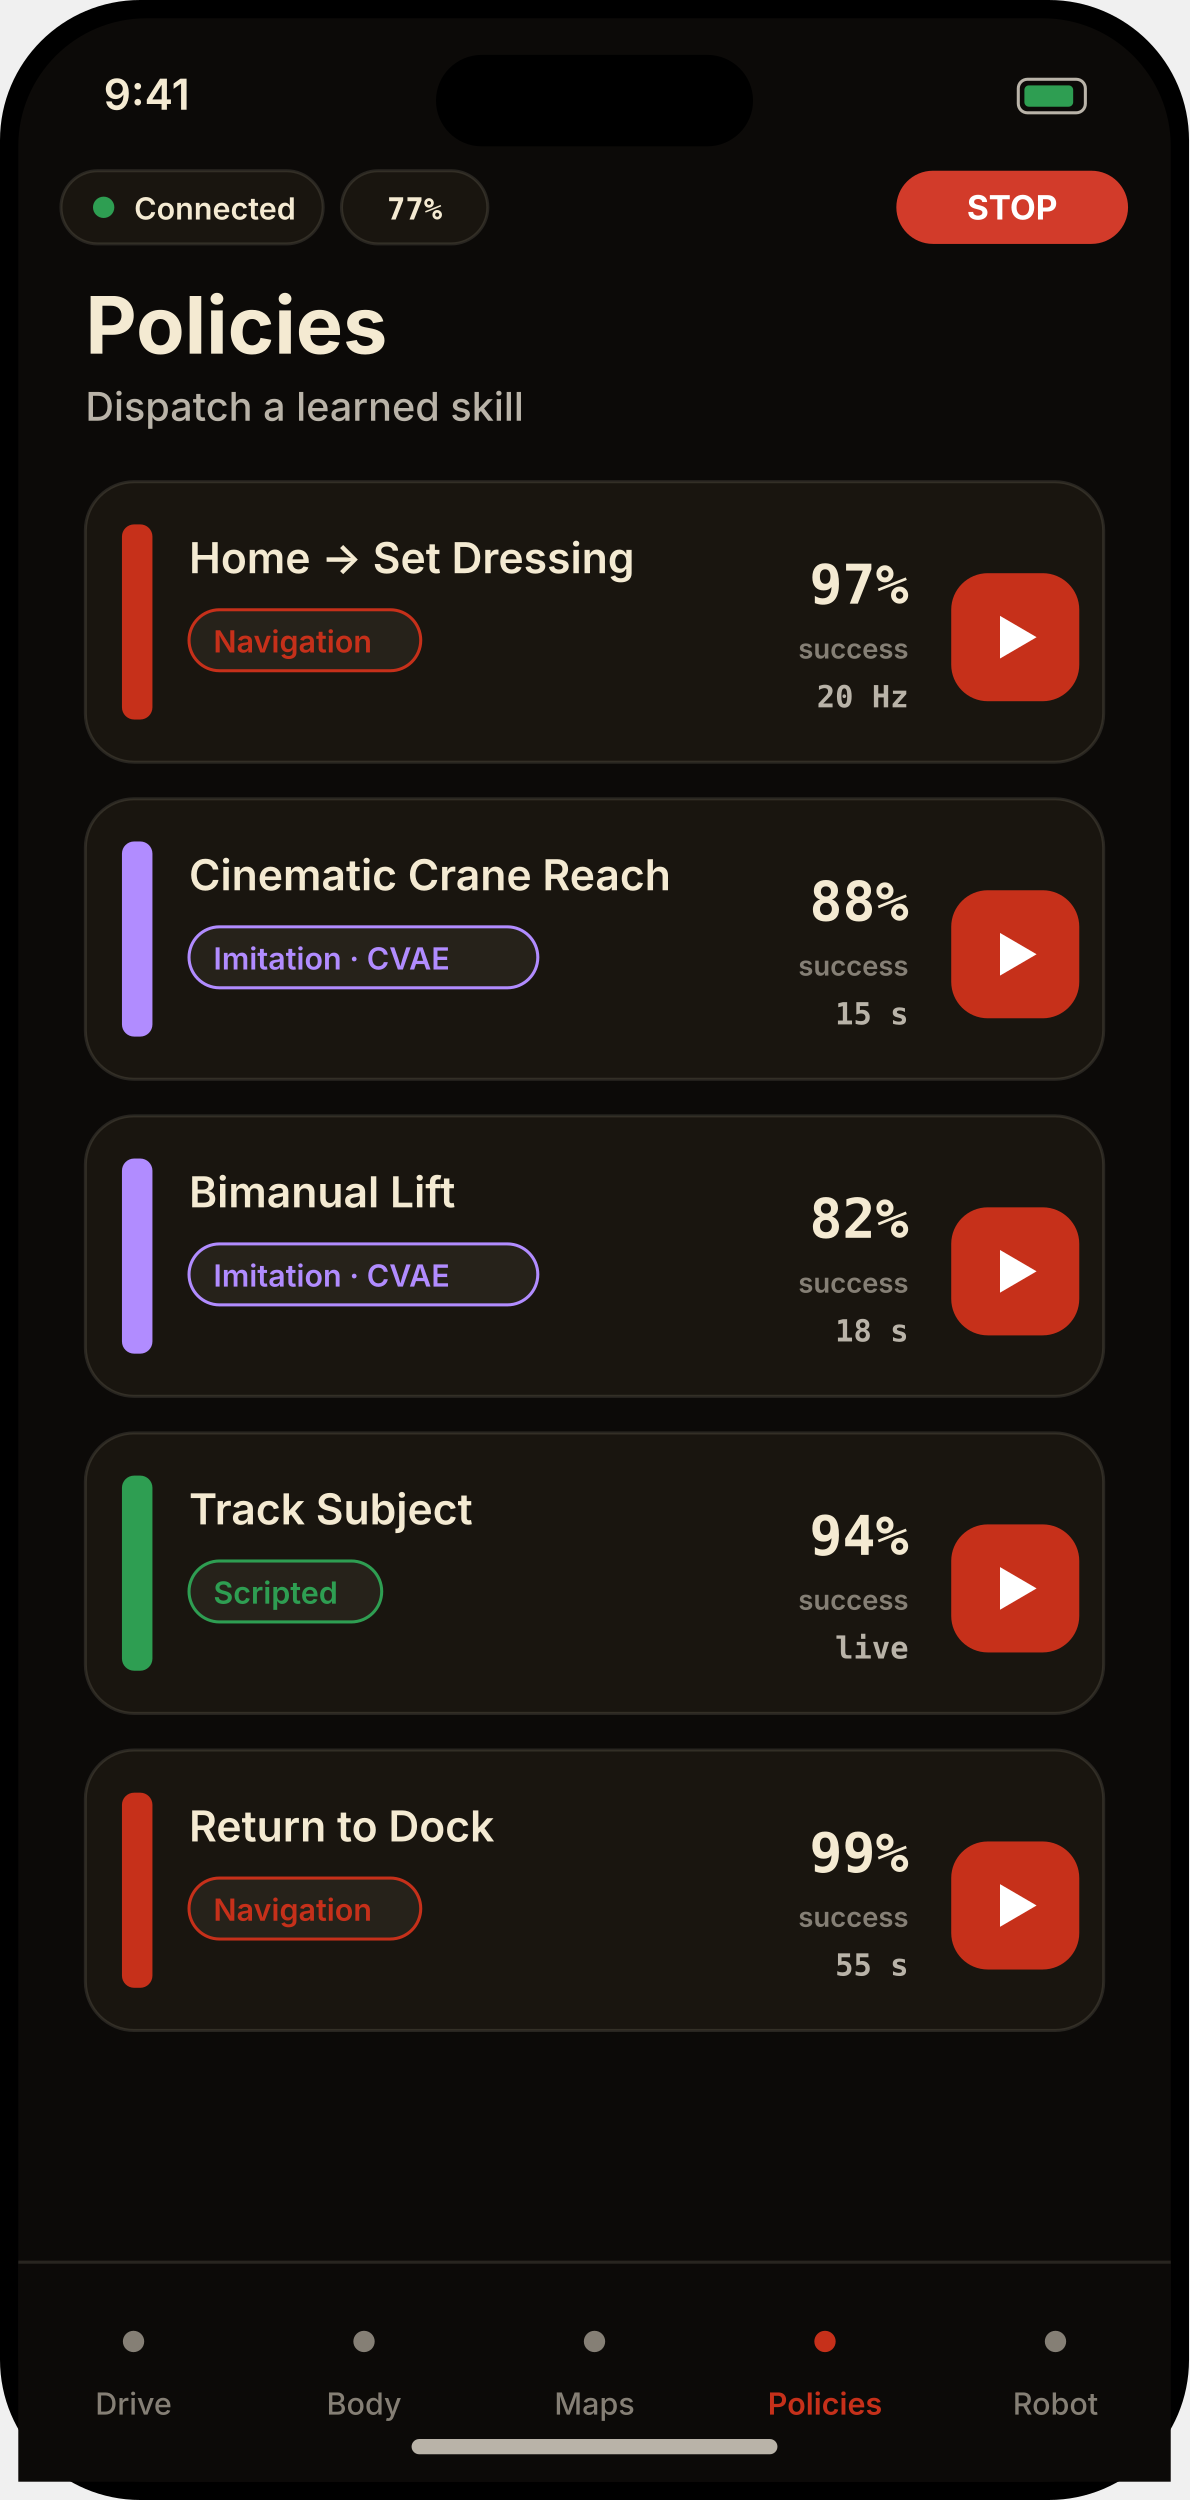
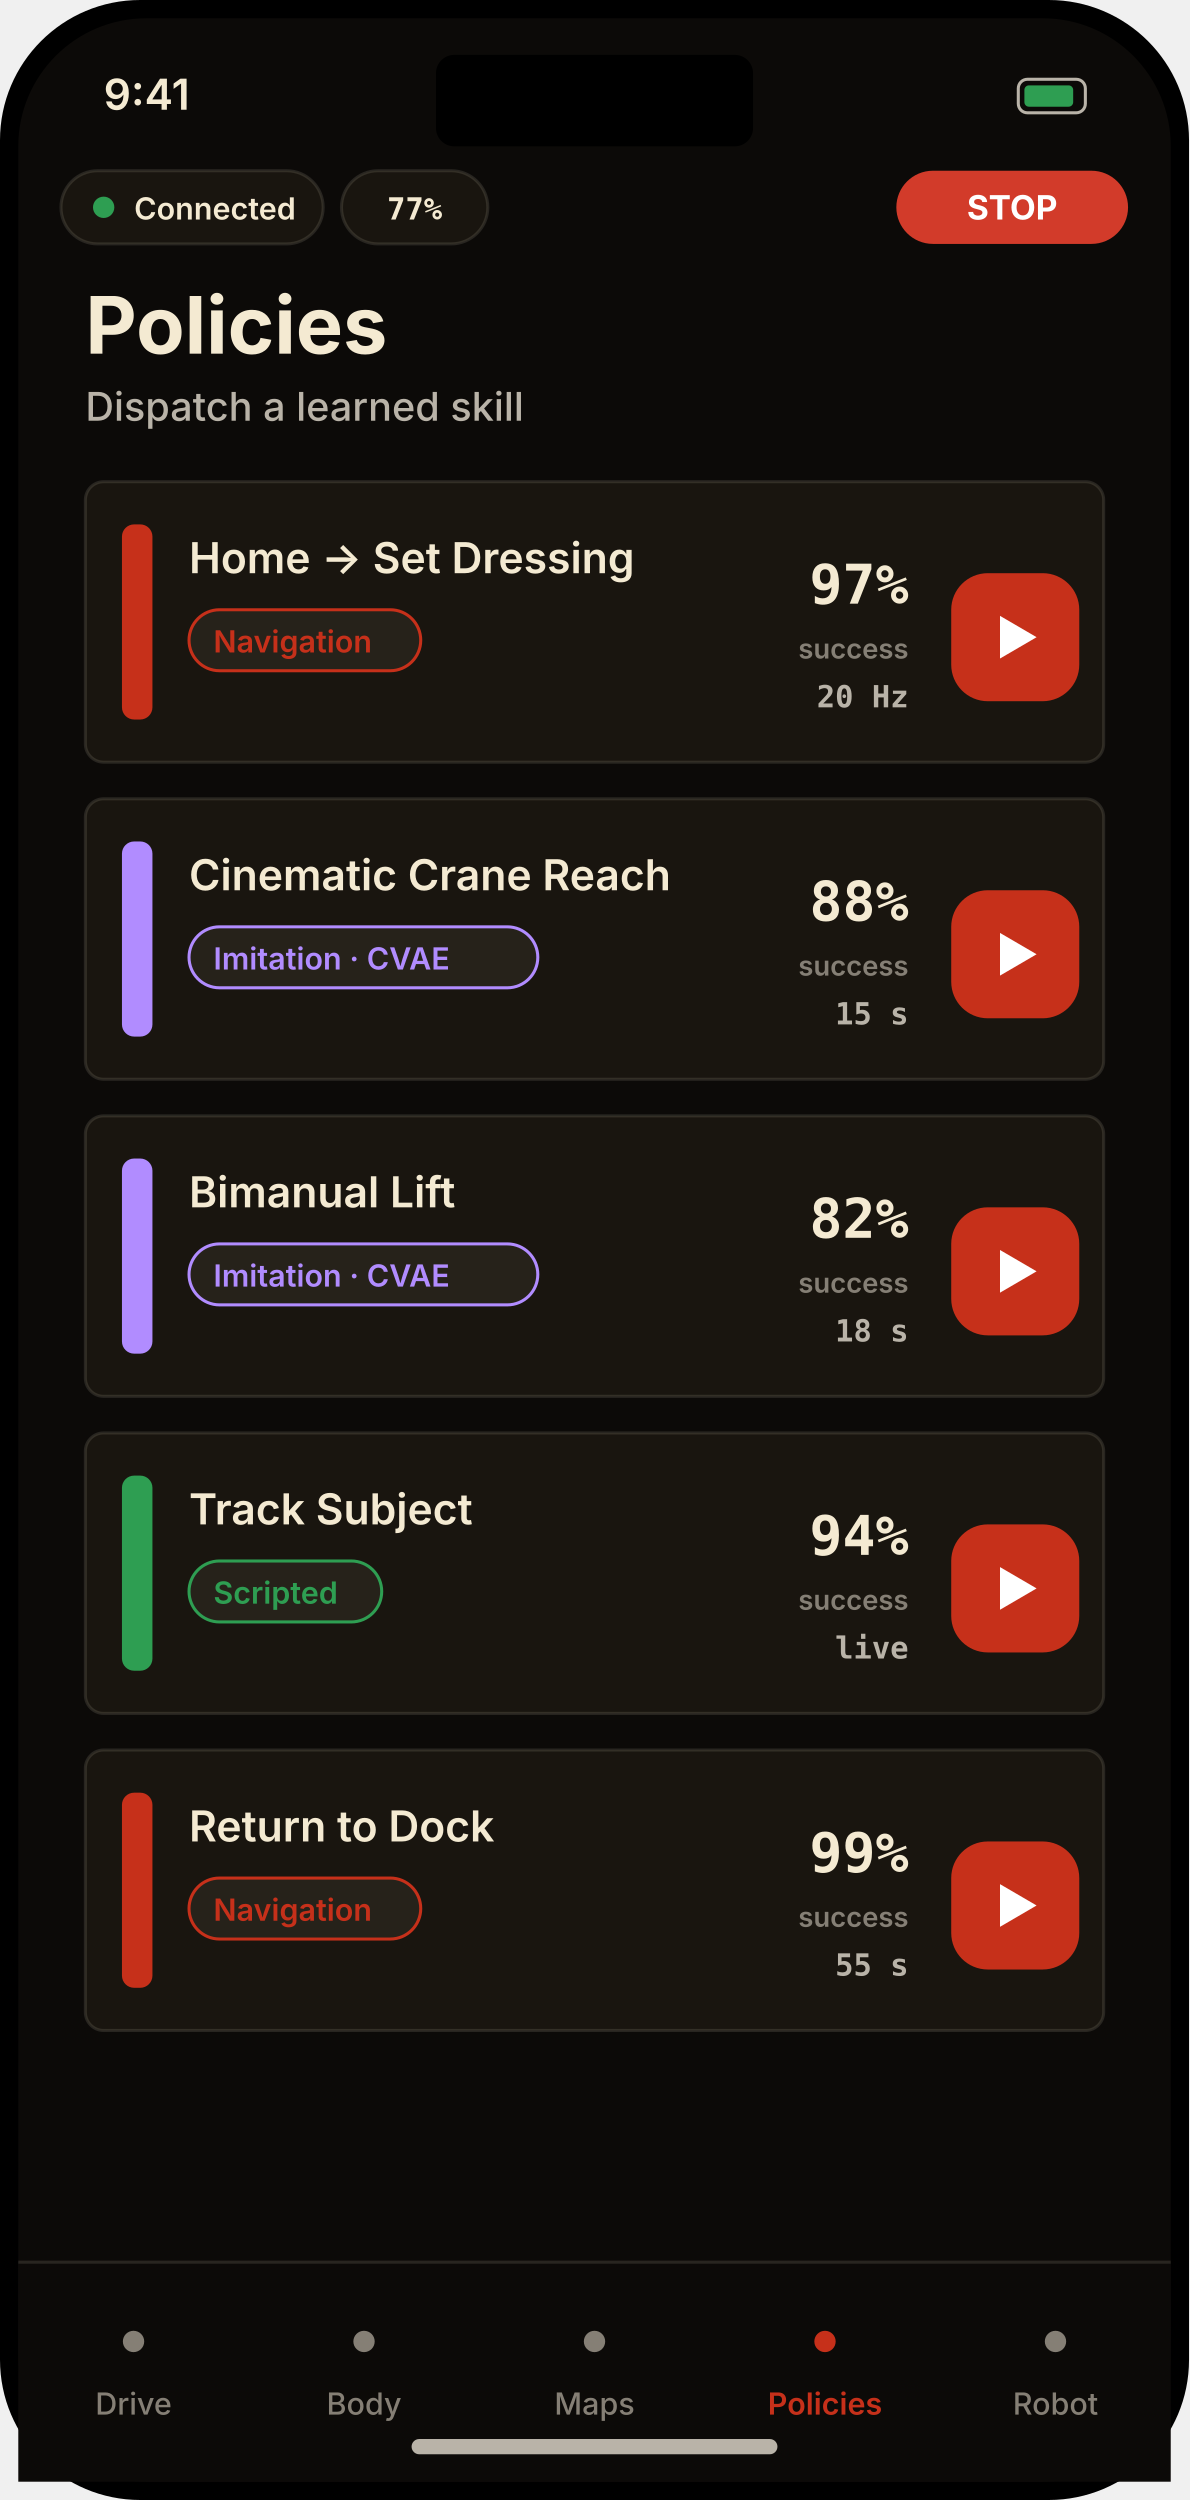
<svg xmlns="http://www.w3.org/2000/svg" viewBox="0 0 390 820" font-family="-apple-system, 'SF Pro Text', Inter, 'Helvetica Neue', Arial, sans-serif">
  <rect x="0" y="0" width="390" height="820" rx="46" fill="#000" opacity="1" />
  <rect x="6" y="6" width="378" height="808" rx="42" fill="#0C0A08" opacity="1" />
-   <rect x="143.0" y="18" width="104" height="30" rx="15" fill="#000" opacity="1" />
+   <rect x="143.0" y="18" width="104" height="30" rx="6" fill="#000" opacity="1" />
  <text x="34" y="36" fill="#F4EAD2" font-size="14" font-weight="600" font-family="-apple-system, 'SF Pro Text', Inter, 'Helvetica Neue', Arial, sans-serif" text-anchor="start">9:41</text>
  <rect x="334" y="26" width="22" height="11" rx="3" fill="none" opacity="1" stroke="#B9B3A8" stroke-width="1" />
  <rect x="336" y="28" width="16" height="7" rx="1.5" fill="#2E9E52" opacity="1" />
  <rect x="20" y="56" width="86" height="24" rx="12" fill="#19150F" opacity="1" stroke="rgba(244,234,210,0.12)" stroke-width="1" />
  <circle cx="34" cy="68" r="3.5" fill="#2E9E52" />
  <text x="44" y="72" fill="#F4EAD2" font-size="10" font-weight="600" font-family="-apple-system, 'SF Pro Text', Inter, 'Helvetica Neue', Arial, sans-serif" text-anchor="start">Connected</text>
  <rect x="112" y="56" width="48" height="24" rx="12" fill="#19150F" opacity="1" stroke="rgba(244,234,210,0.12)" stroke-width="1" />
  <text x="136" y="72" fill="#F4EAD2" font-size="10" font-weight="600" font-family="'SF Mono', Menlo, 'Space Mono', monospace" text-anchor="middle">77%</text>
  <rect x="294" y="56" width="76" height="24" rx="12" fill="#D23B2A" opacity="1" />
  <text x="332" y="72" fill="#fff" font-size="11" font-weight="700" font-family="-apple-system, 'SF Pro Text', Inter, 'Helvetica Neue', Arial, sans-serif" text-anchor="middle">STOP</text>
  <rect x="6" y="742" width="378" height="72" rx="0" fill="#0C0A08" opacity="1" />
  <line x1="6" y1="742" x2="384" y2="742" stroke="rgba(244,234,210,0.12)" stroke-width="1" />
  <circle cx="43.8" cy="768" r="3.5" fill="#857F75" />
  <text x="43.8" y="792" fill="#857F75" font-size="10" font-weight="500" font-family="-apple-system, 'SF Pro Text', Inter, 'Helvetica Neue', Arial, sans-serif" text-anchor="middle">Drive</text>
  <circle cx="119.4" cy="768" r="3.5" fill="#857F75" />
  <text x="119.4" y="792" fill="#857F75" font-size="10" font-weight="500" font-family="-apple-system, 'SF Pro Text', Inter, 'Helvetica Neue', Arial, sans-serif" text-anchor="middle">Body</text>
  <circle cx="195.0" cy="768" r="3.5" fill="#857F75" />
  <text x="195.0" y="792" fill="#857F75" font-size="10" font-weight="500" font-family="-apple-system, 'SF Pro Text', Inter, 'Helvetica Neue', Arial, sans-serif" text-anchor="middle">Maps</text>
  <circle cx="270.6" cy="768" r="3.5" fill="#C6301A" />
  <text x="270.6" y="792" fill="#C6301A" font-size="10" font-weight="600" font-family="-apple-system, 'SF Pro Text', Inter, 'Helvetica Neue', Arial, sans-serif" text-anchor="middle">Policies</text>
  <circle cx="346.2" cy="768" r="3.5" fill="#857F75" />
  <text x="346.2" y="792" fill="#857F75" font-size="10" font-weight="500" font-family="-apple-system, 'SF Pro Text', Inter, 'Helvetica Neue', Arial, sans-serif" text-anchor="middle">Robot</text>
  <rect x="135.0" y="800" width="120" height="5" rx="2.5" fill="#B9B3A8" />
  <defs>
    <radialGradient id="rg" cx="0.4" cy="0.35" r="0.8">
      <stop offset="0" stop-color="#E07A45" />
      <stop offset="1" stop-color="#C6301A" />
    </radialGradient>
    <linearGradient id="cam" x1="0" y1="0" x2="0" y2="1">
      <stop offset="0" stop-color="#26201a" />
      <stop offset="1" stop-color="#0e0b09" />
    </linearGradient>
  </defs>
  <text x="28" y="116" fill="#F4EAD2" font-size="26" font-weight="700" font-family="-apple-system, 'SF Pro Text', Inter, 'Helvetica Neue', Arial, sans-serif" text-anchor="start">Policies</text>
  <text x="28" y="138" fill="#B9B3A8" font-size="13" font-weight="500" font-family="-apple-system, 'SF Pro Text', Inter, 'Helvetica Neue', Arial, sans-serif" text-anchor="start">Dispatch a learned skill</text>
-   <rect x="28" y="158" width="334" height="92" rx="16" fill="#19150F" opacity="1" stroke="rgba(244,234,210,0.12)" stroke-width="1" />
+   <rect x="28" y="158" width="334" height="92" rx="6" fill="#19150F" opacity="1" stroke="rgba(244,234,210,0.12)" stroke-width="1" />
  <rect x="40" y="172" width="10" height="64" rx="4" fill="#C6301A" opacity="1" />
  <text x="62" y="188" fill="#F4EAD2" font-size="14" font-weight="600" font-family="-apple-system, 'SF Pro Text', Inter, 'Helvetica Neue', Arial, sans-serif" text-anchor="start">Home → Set Dressing</text>
  <rect x="62" y="200" width="76.0" height="20" rx="10" fill="rgba(244,234,210,0.06)" opacity="1" stroke="#C6301A" stroke-width="1" />
  <text x="70" y="214" fill="#C6301A" font-size="10" font-weight="600" font-family="-apple-system, 'SF Pro Text', Inter, 'Helvetica Neue', Arial, sans-serif" text-anchor="start">Navigation</text>
  <text x="298" y="198" fill="#F4EAD2" font-size="18" font-weight="700" font-family="'SF Mono', Menlo, 'Space Mono', monospace" text-anchor="end">97%</text>
  <text x="298" y="216" fill="#857F75" font-size="9" font-weight="600" font-family="-apple-system, 'SF Pro Text', Inter, 'Helvetica Neue', Arial, sans-serif" text-anchor="end">success</text>
  <text x="298" y="232" fill="#B9B3A8" font-size="10" font-weight="600" font-family="'SF Mono', Menlo, 'Space Mono', monospace" text-anchor="end">20 Hz</text>
  <rect x="312" y="188" width="42" height="42" rx="12" fill="#C6301A" opacity="1" />
  <polygon points="328,202 328,216 340,209" fill="#fff" />
-   <rect x="28" y="262" width="334" height="92" rx="16" fill="#19150F" opacity="1" stroke="rgba(244,234,210,0.12)" stroke-width="1" />
+   <rect x="28" y="262" width="334" height="92" rx="6" fill="#19150F" opacity="1" stroke="rgba(244,234,210,0.12)" stroke-width="1" />
  <rect x="40" y="276" width="10" height="64" rx="4" fill="#B18CFF" opacity="1" />
  <text x="62" y="292" fill="#F4EAD2" font-size="14" font-weight="600" font-family="-apple-system, 'SF Pro Text', Inter, 'Helvetica Neue', Arial, sans-serif" text-anchor="start">Cinematic Crane Reach</text>
  <rect x="62" y="304" width="114.4" height="20" rx="10" fill="rgba(244,234,210,0.06)" opacity="1" stroke="#B18CFF" stroke-width="1" />
  <text x="70" y="318" fill="#B18CFF" font-size="10" font-weight="600" font-family="-apple-system, 'SF Pro Text', Inter, 'Helvetica Neue', Arial, sans-serif" text-anchor="start">Imitation · CVAE</text>
  <text x="298" y="302" fill="#F4EAD2" font-size="18" font-weight="700" font-family="'SF Mono', Menlo, 'Space Mono', monospace" text-anchor="end">88%</text>
  <text x="298" y="320" fill="#857F75" font-size="9" font-weight="600" font-family="-apple-system, 'SF Pro Text', Inter, 'Helvetica Neue', Arial, sans-serif" text-anchor="end">success</text>
  <text x="298" y="336" fill="#B9B3A8" font-size="10" font-weight="600" font-family="'SF Mono', Menlo, 'Space Mono', monospace" text-anchor="end">15 s</text>
  <rect x="312" y="292" width="42" height="42" rx="12" fill="#C6301A" opacity="1" />
  <polygon points="328,306 328,320 340,313" fill="#fff" />
-   <rect x="28" y="366" width="334" height="92" rx="16" fill="#19150F" opacity="1" stroke="rgba(244,234,210,0.12)" stroke-width="1" />
+   <rect x="28" y="366" width="334" height="92" rx="6" fill="#19150F" opacity="1" stroke="rgba(244,234,210,0.12)" stroke-width="1" />
  <rect x="40" y="380" width="10" height="64" rx="4" fill="#B18CFF" opacity="1" />
  <text x="62" y="396" fill="#F4EAD2" font-size="14" font-weight="600" font-family="-apple-system, 'SF Pro Text', Inter, 'Helvetica Neue', Arial, sans-serif" text-anchor="start">Bimanual Lift</text>
  <rect x="62" y="408" width="114.4" height="20" rx="10" fill="rgba(244,234,210,0.06)" opacity="1" stroke="#B18CFF" stroke-width="1" />
  <text x="70" y="422" fill="#B18CFF" font-size="10" font-weight="600" font-family="-apple-system, 'SF Pro Text', Inter, 'Helvetica Neue', Arial, sans-serif" text-anchor="start">Imitation · CVAE</text>
  <text x="298" y="406" fill="#F4EAD2" font-size="18" font-weight="700" font-family="'SF Mono', Menlo, 'Space Mono', monospace" text-anchor="end">82%</text>
  <text x="298" y="424" fill="#857F75" font-size="9" font-weight="600" font-family="-apple-system, 'SF Pro Text', Inter, 'Helvetica Neue', Arial, sans-serif" text-anchor="end">success</text>
  <text x="298" y="440" fill="#B9B3A8" font-size="10" font-weight="600" font-family="'SF Mono', Menlo, 'Space Mono', monospace" text-anchor="end">18 s</text>
  <rect x="312" y="396" width="42" height="42" rx="12" fill="#C6301A" opacity="1" />
  <polygon points="328,410 328,424 340,417" fill="#fff" />
-   <rect x="28" y="470" width="334" height="92" rx="16" fill="#19150F" opacity="1" stroke="rgba(244,234,210,0.12)" stroke-width="1" />
+   <rect x="28" y="470" width="334" height="92" rx="6" fill="#19150F" opacity="1" stroke="rgba(244,234,210,0.12)" stroke-width="1" />
  <rect x="40" y="484" width="10" height="64" rx="4" fill="#2E9E52" opacity="1" />
  <text x="62" y="500" fill="#F4EAD2" font-size="14" font-weight="600" font-family="-apple-system, 'SF Pro Text', Inter, 'Helvetica Neue', Arial, sans-serif" text-anchor="start">Track Subject</text>
  <rect x="62" y="512" width="63.2" height="20" rx="10" fill="rgba(244,234,210,0.06)" opacity="1" stroke="#2E9E52" stroke-width="1" />
  <text x="70" y="526" fill="#2E9E52" font-size="10" font-weight="600" font-family="-apple-system, 'SF Pro Text', Inter, 'Helvetica Neue', Arial, sans-serif" text-anchor="start">Scripted</text>
  <text x="298" y="510" fill="#F4EAD2" font-size="18" font-weight="700" font-family="'SF Mono', Menlo, 'Space Mono', monospace" text-anchor="end">94%</text>
  <text x="298" y="528" fill="#857F75" font-size="9" font-weight="600" font-family="-apple-system, 'SF Pro Text', Inter, 'Helvetica Neue', Arial, sans-serif" text-anchor="end">success</text>
  <text x="298" y="544" fill="#B9B3A8" font-size="10" font-weight="600" font-family="'SF Mono', Menlo, 'Space Mono', monospace" text-anchor="end">live</text>
  <rect x="312" y="500" width="42" height="42" rx="12" fill="#C6301A" opacity="1" />
  <polygon points="328,514 328,528 340,521" fill="#fff" />
-   <rect x="28" y="574" width="334" height="92" rx="16" fill="#19150F" opacity="1" stroke="rgba(244,234,210,0.12)" stroke-width="1" />
+   <rect x="28" y="574" width="334" height="92" rx="6" fill="#19150F" opacity="1" stroke="rgba(244,234,210,0.12)" stroke-width="1" />
  <rect x="40" y="588" width="10" height="64" rx="4" fill="#C6301A" opacity="1" />
  <text x="62" y="604" fill="#F4EAD2" font-size="14" font-weight="600" font-family="-apple-system, 'SF Pro Text', Inter, 'Helvetica Neue', Arial, sans-serif" text-anchor="start">Return to Dock</text>
  <rect x="62" y="616" width="76.0" height="20" rx="10" fill="rgba(244,234,210,0.06)" opacity="1" stroke="#C6301A" stroke-width="1" />
  <text x="70" y="630" fill="#C6301A" font-size="10" font-weight="600" font-family="-apple-system, 'SF Pro Text', Inter, 'Helvetica Neue', Arial, sans-serif" text-anchor="start">Navigation</text>
  <text x="298" y="614" fill="#F4EAD2" font-size="18" font-weight="700" font-family="'SF Mono', Menlo, 'Space Mono', monospace" text-anchor="end">99%</text>
  <text x="298" y="632" fill="#857F75" font-size="9" font-weight="600" font-family="-apple-system, 'SF Pro Text', Inter, 'Helvetica Neue', Arial, sans-serif" text-anchor="end">success</text>
  <text x="298" y="648" fill="#B9B3A8" font-size="10" font-weight="600" font-family="'SF Mono', Menlo, 'Space Mono', monospace" text-anchor="end">55 s</text>
  <rect x="312" y="604" width="42" height="42" rx="12" fill="#C6301A" opacity="1" />
  <polygon points="328,618 328,632 340,625" fill="#fff" />
</svg>
